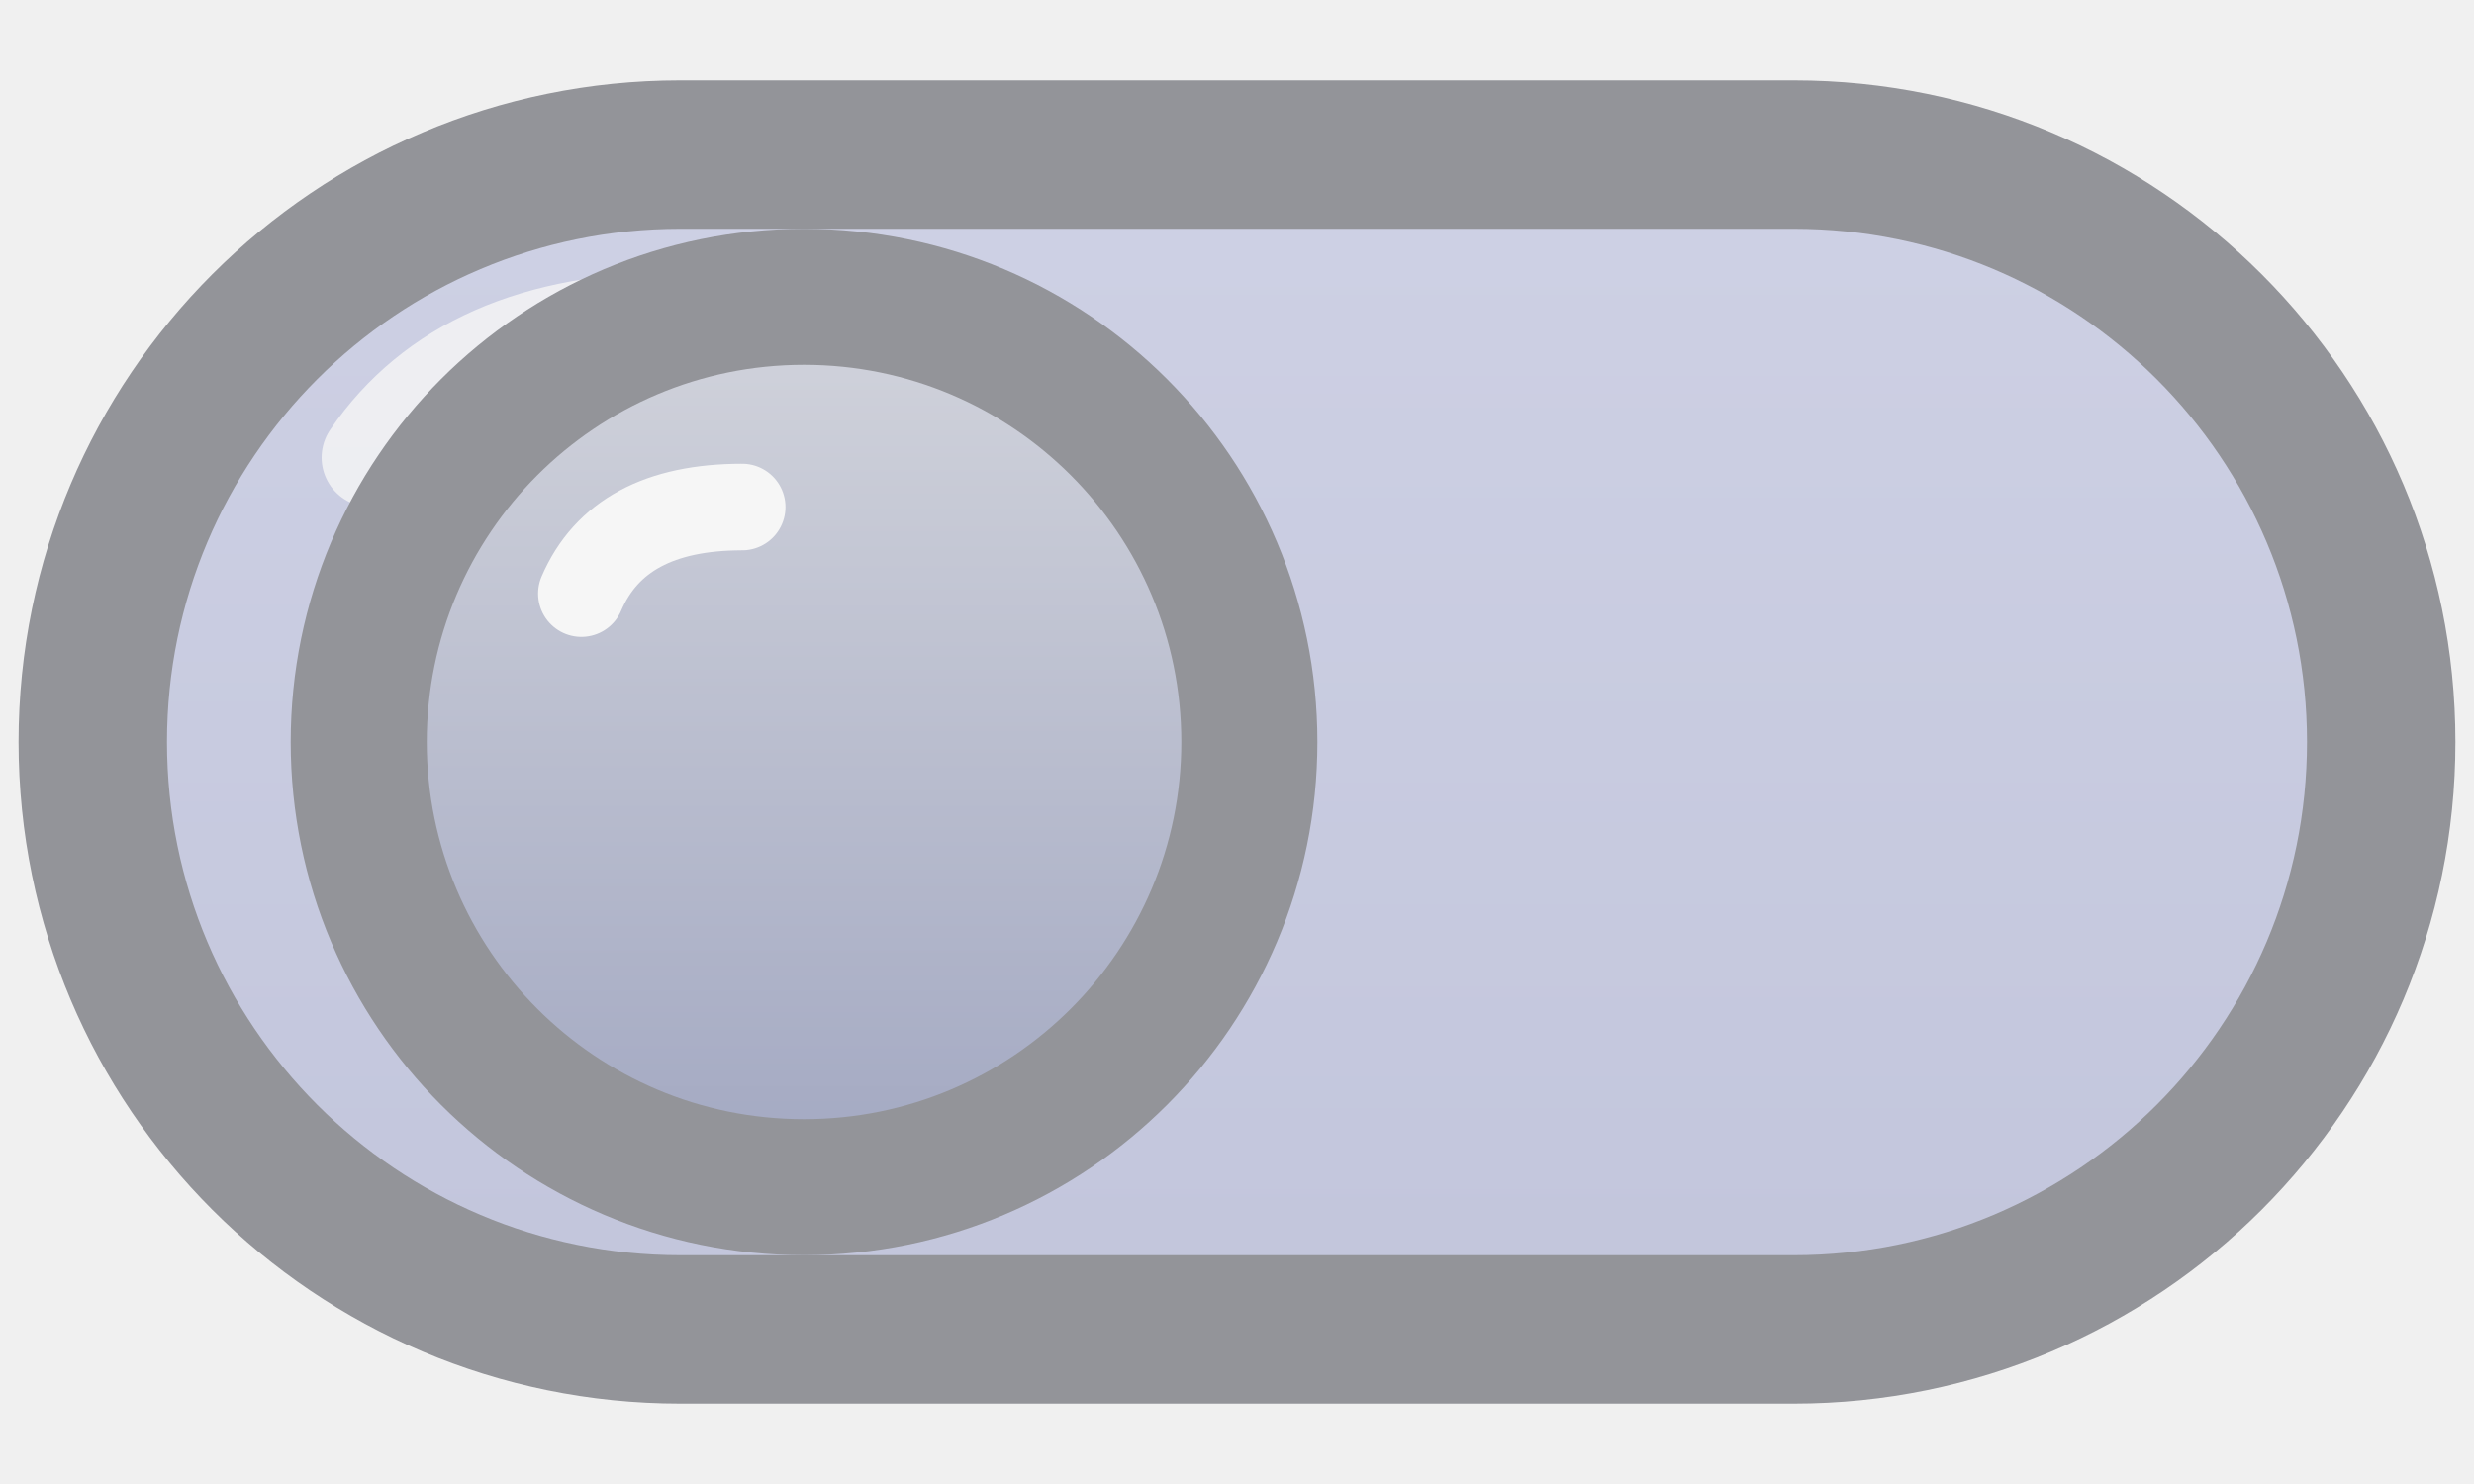
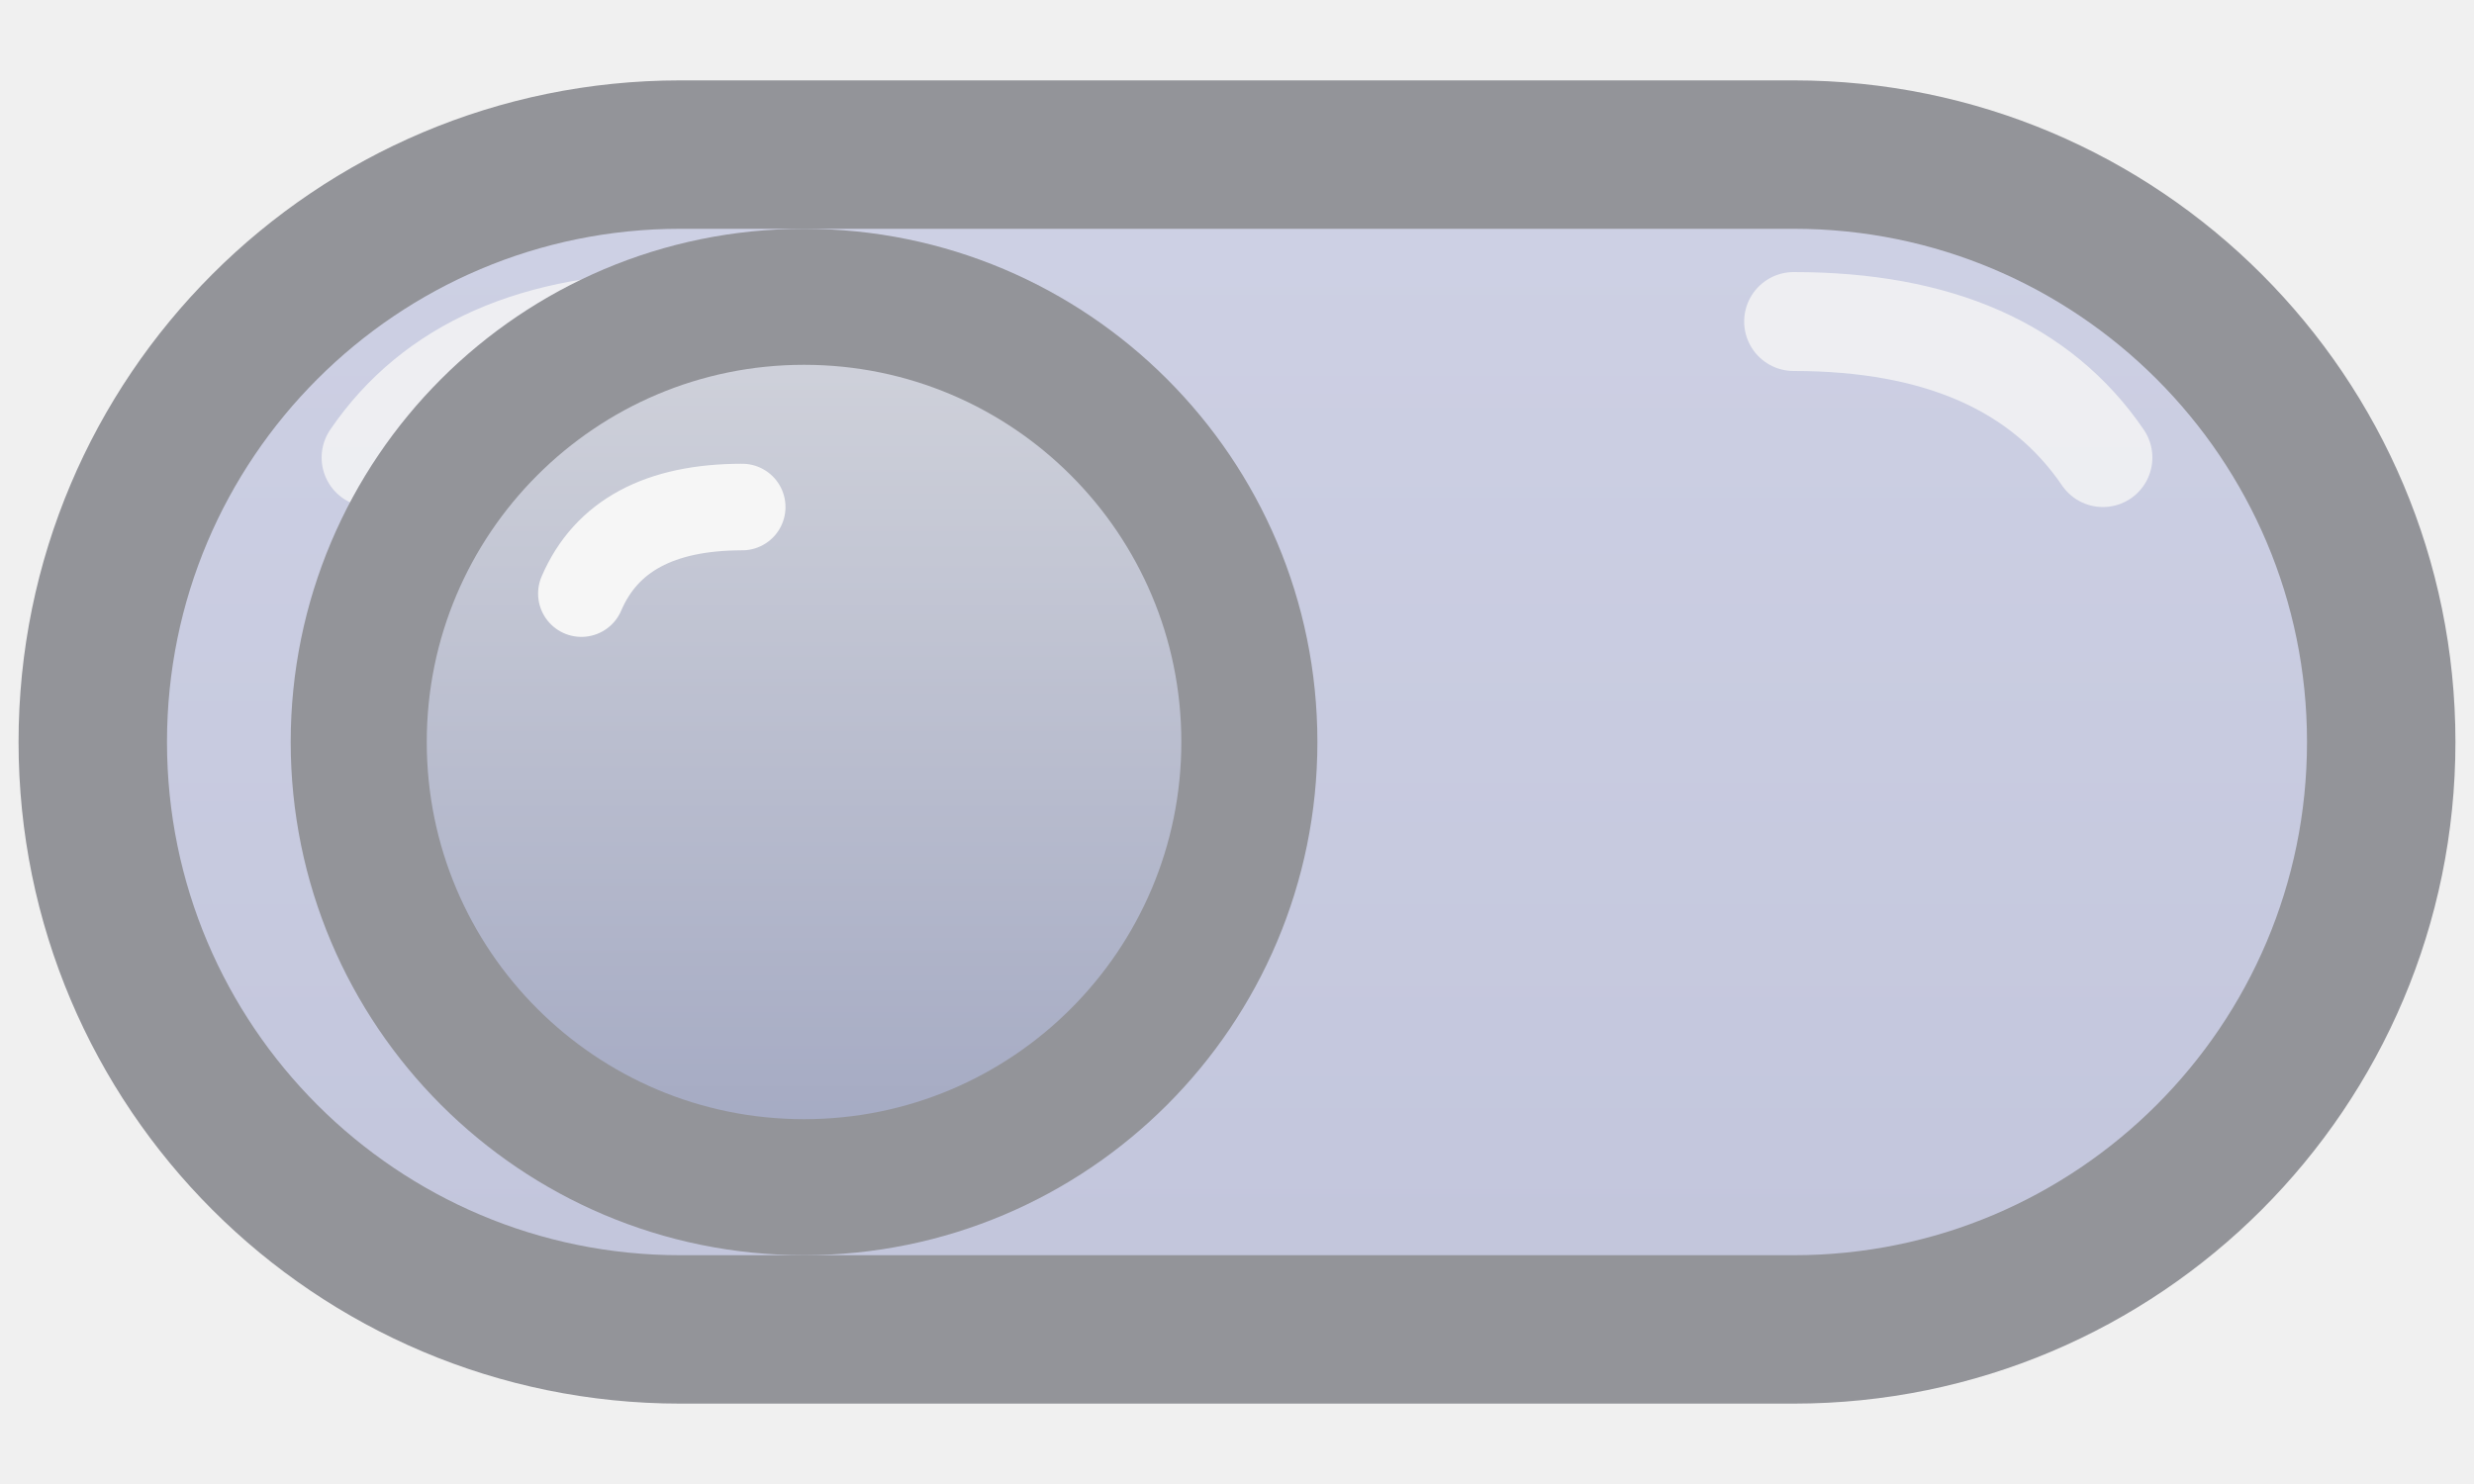
<svg xmlns="http://www.w3.org/2000/svg" width="40" height="24" viewBox="0 0 40 24">
  <defs>
    <linearGradient id="t" x1="0" y1="0" x2="0" y2="1">
      <stop offset="0" stop-color="#9BA2D3" />
      <stop offset="1" stop-color="#7D85BD" />
    </linearGradient>
    <linearGradient id="k" x1="0" y1="0" x2="0" y2="1">
      <stop offset="0" stop-color="#A5AABE" />
      <stop offset="1" stop-color="#2D3B7C" />
    </linearGradient>
  </defs>
  <g opacity=".4">
    <rect x="1.5" y="2.5" width="37" height="19" rx="9.5" fill="url(#t)" stroke="#080A17" stroke-width="2.4" />
    <path d="M6 7.4 Q7.5 5.2 11 5.2" fill="none" stroke="#FFFFFF" stroke-opacity=".8" stroke-width="1.6" stroke-linecap="round" />
+     <path d="M34 7.4 Q32.5 5.2 29 5.2" fill="none" stroke="#FFFFFF" stroke-opacity=".8" stroke-width="1.6" stroke-linecap="round" />
    <circle cx="13" cy="12" r="7.2" fill="url(#k)" stroke="#080A17" stroke-width="2.2" />
    <path d="M9.4 9.6 Q10 8.2 12 8.2" fill="none" stroke="#FFFFFF" stroke-width="1.4" stroke-linecap="round" />
  </g>
</svg>
